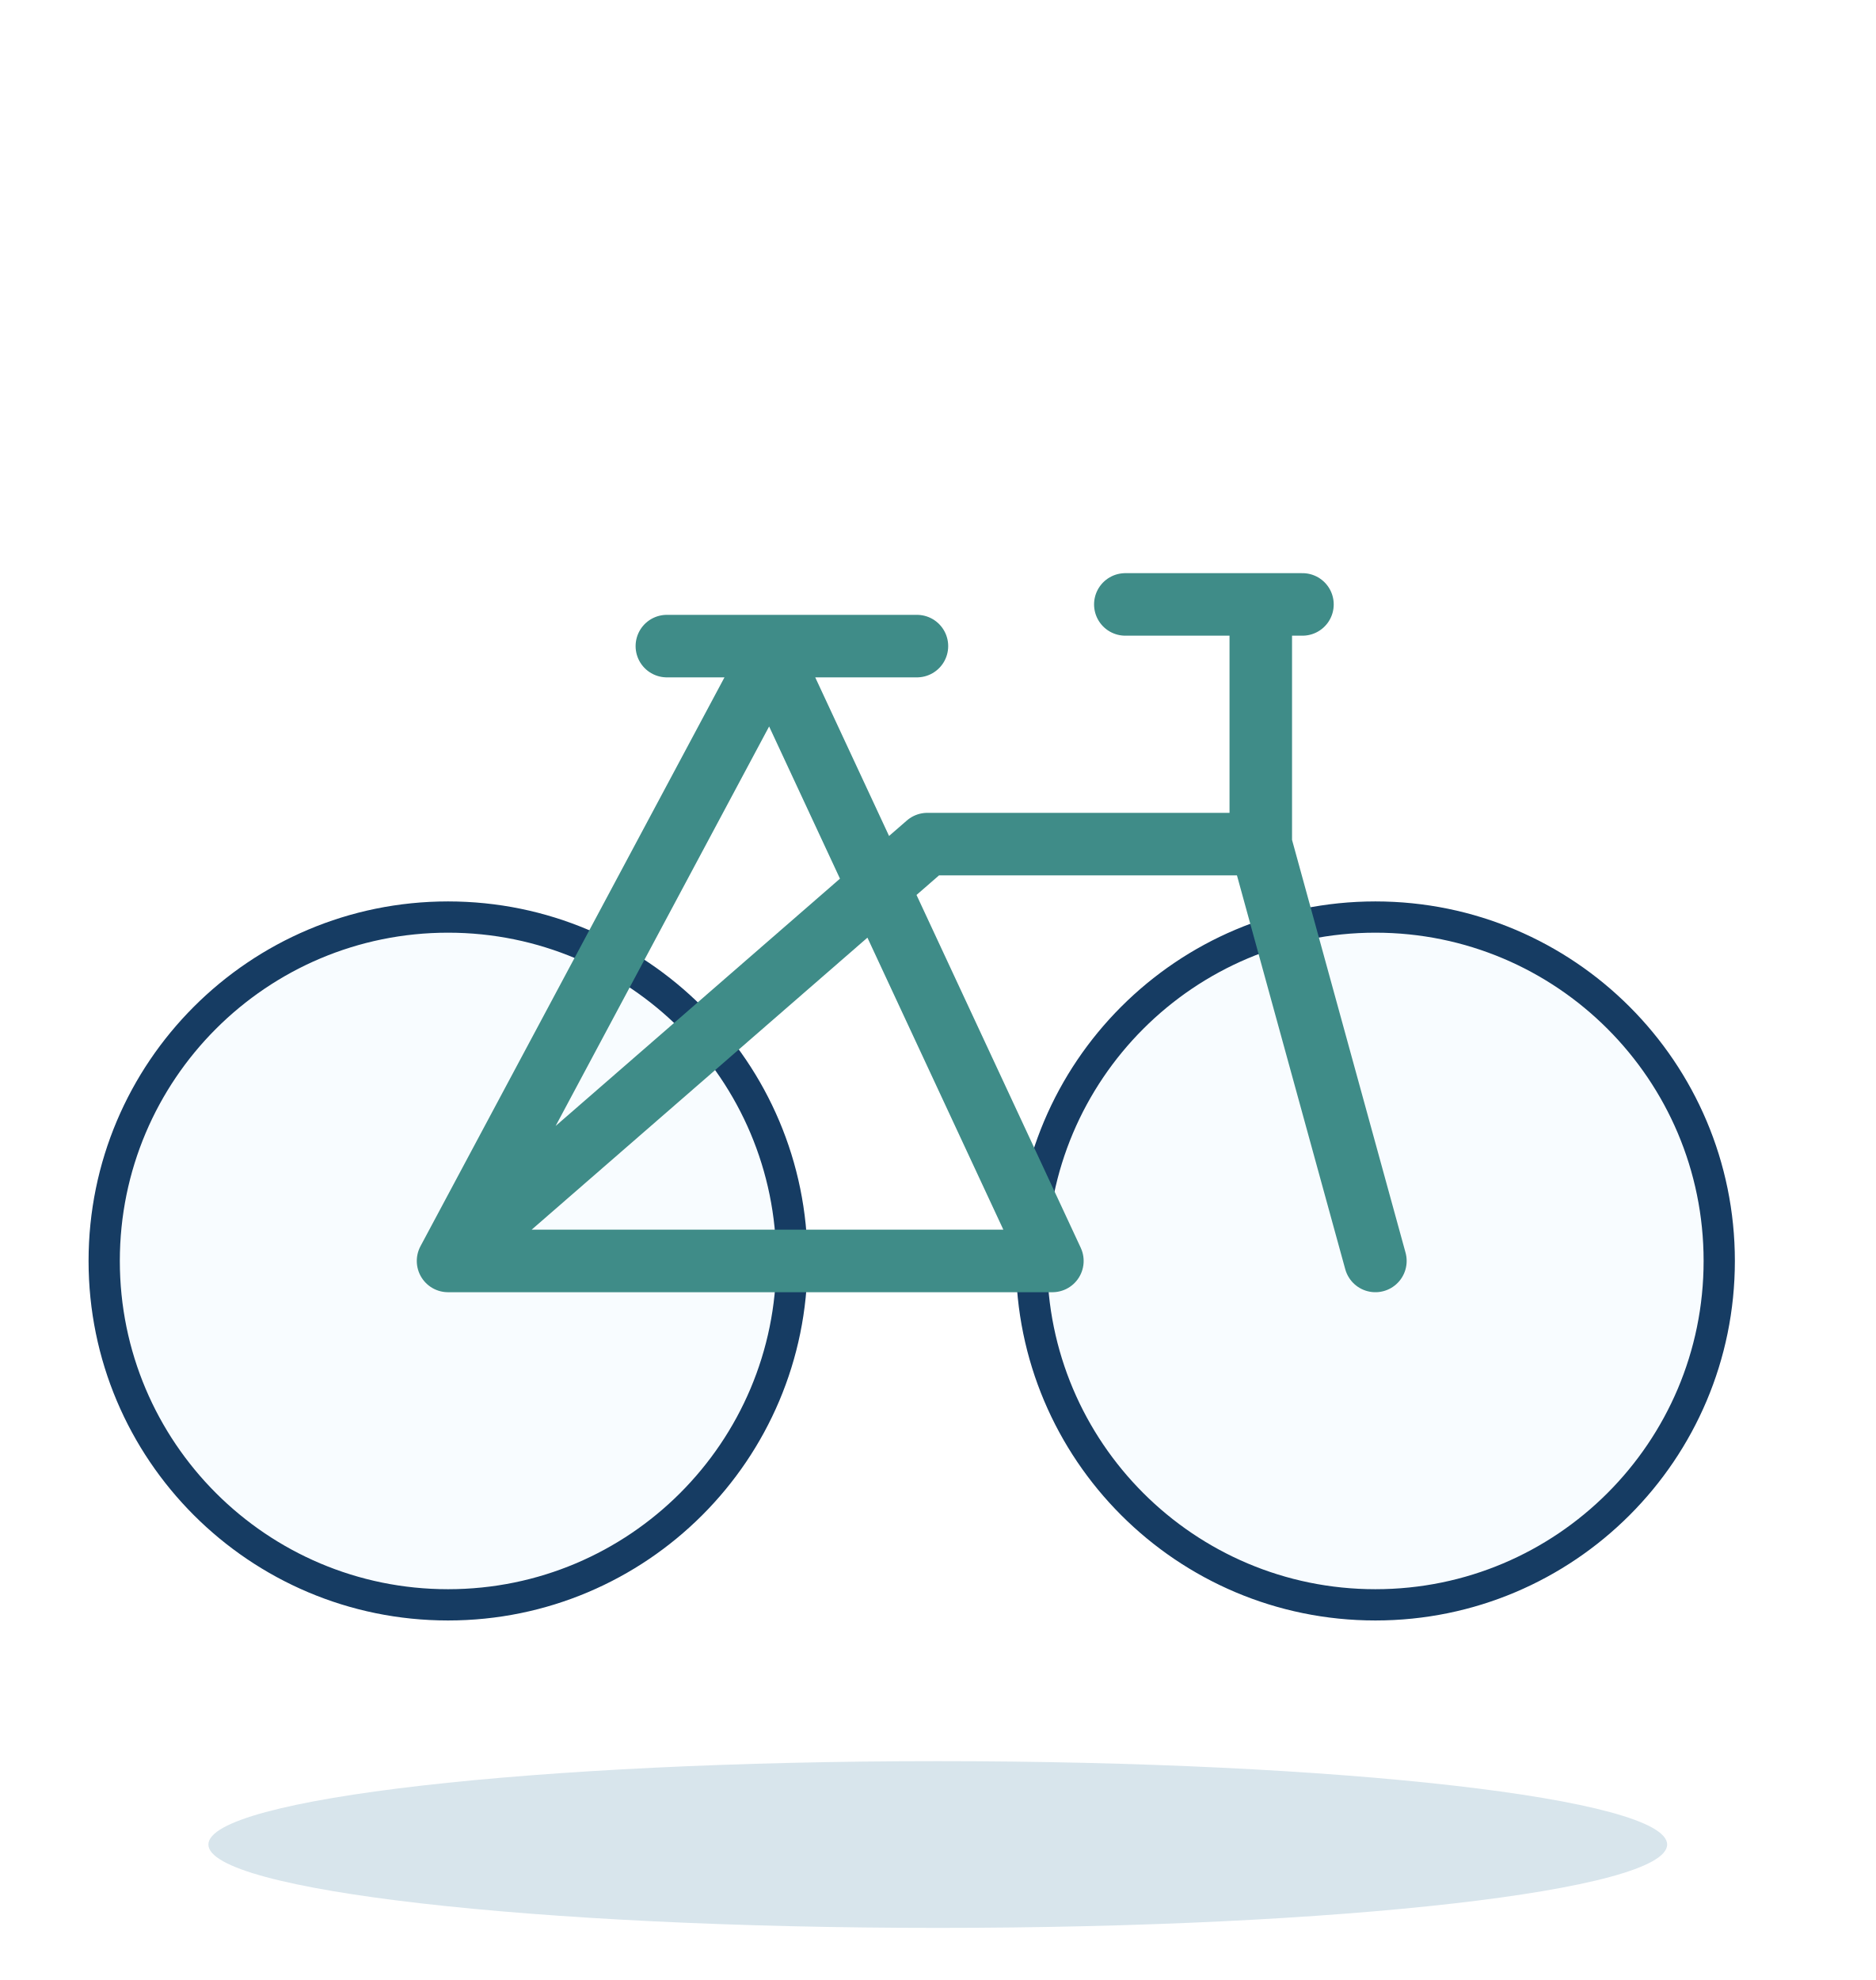
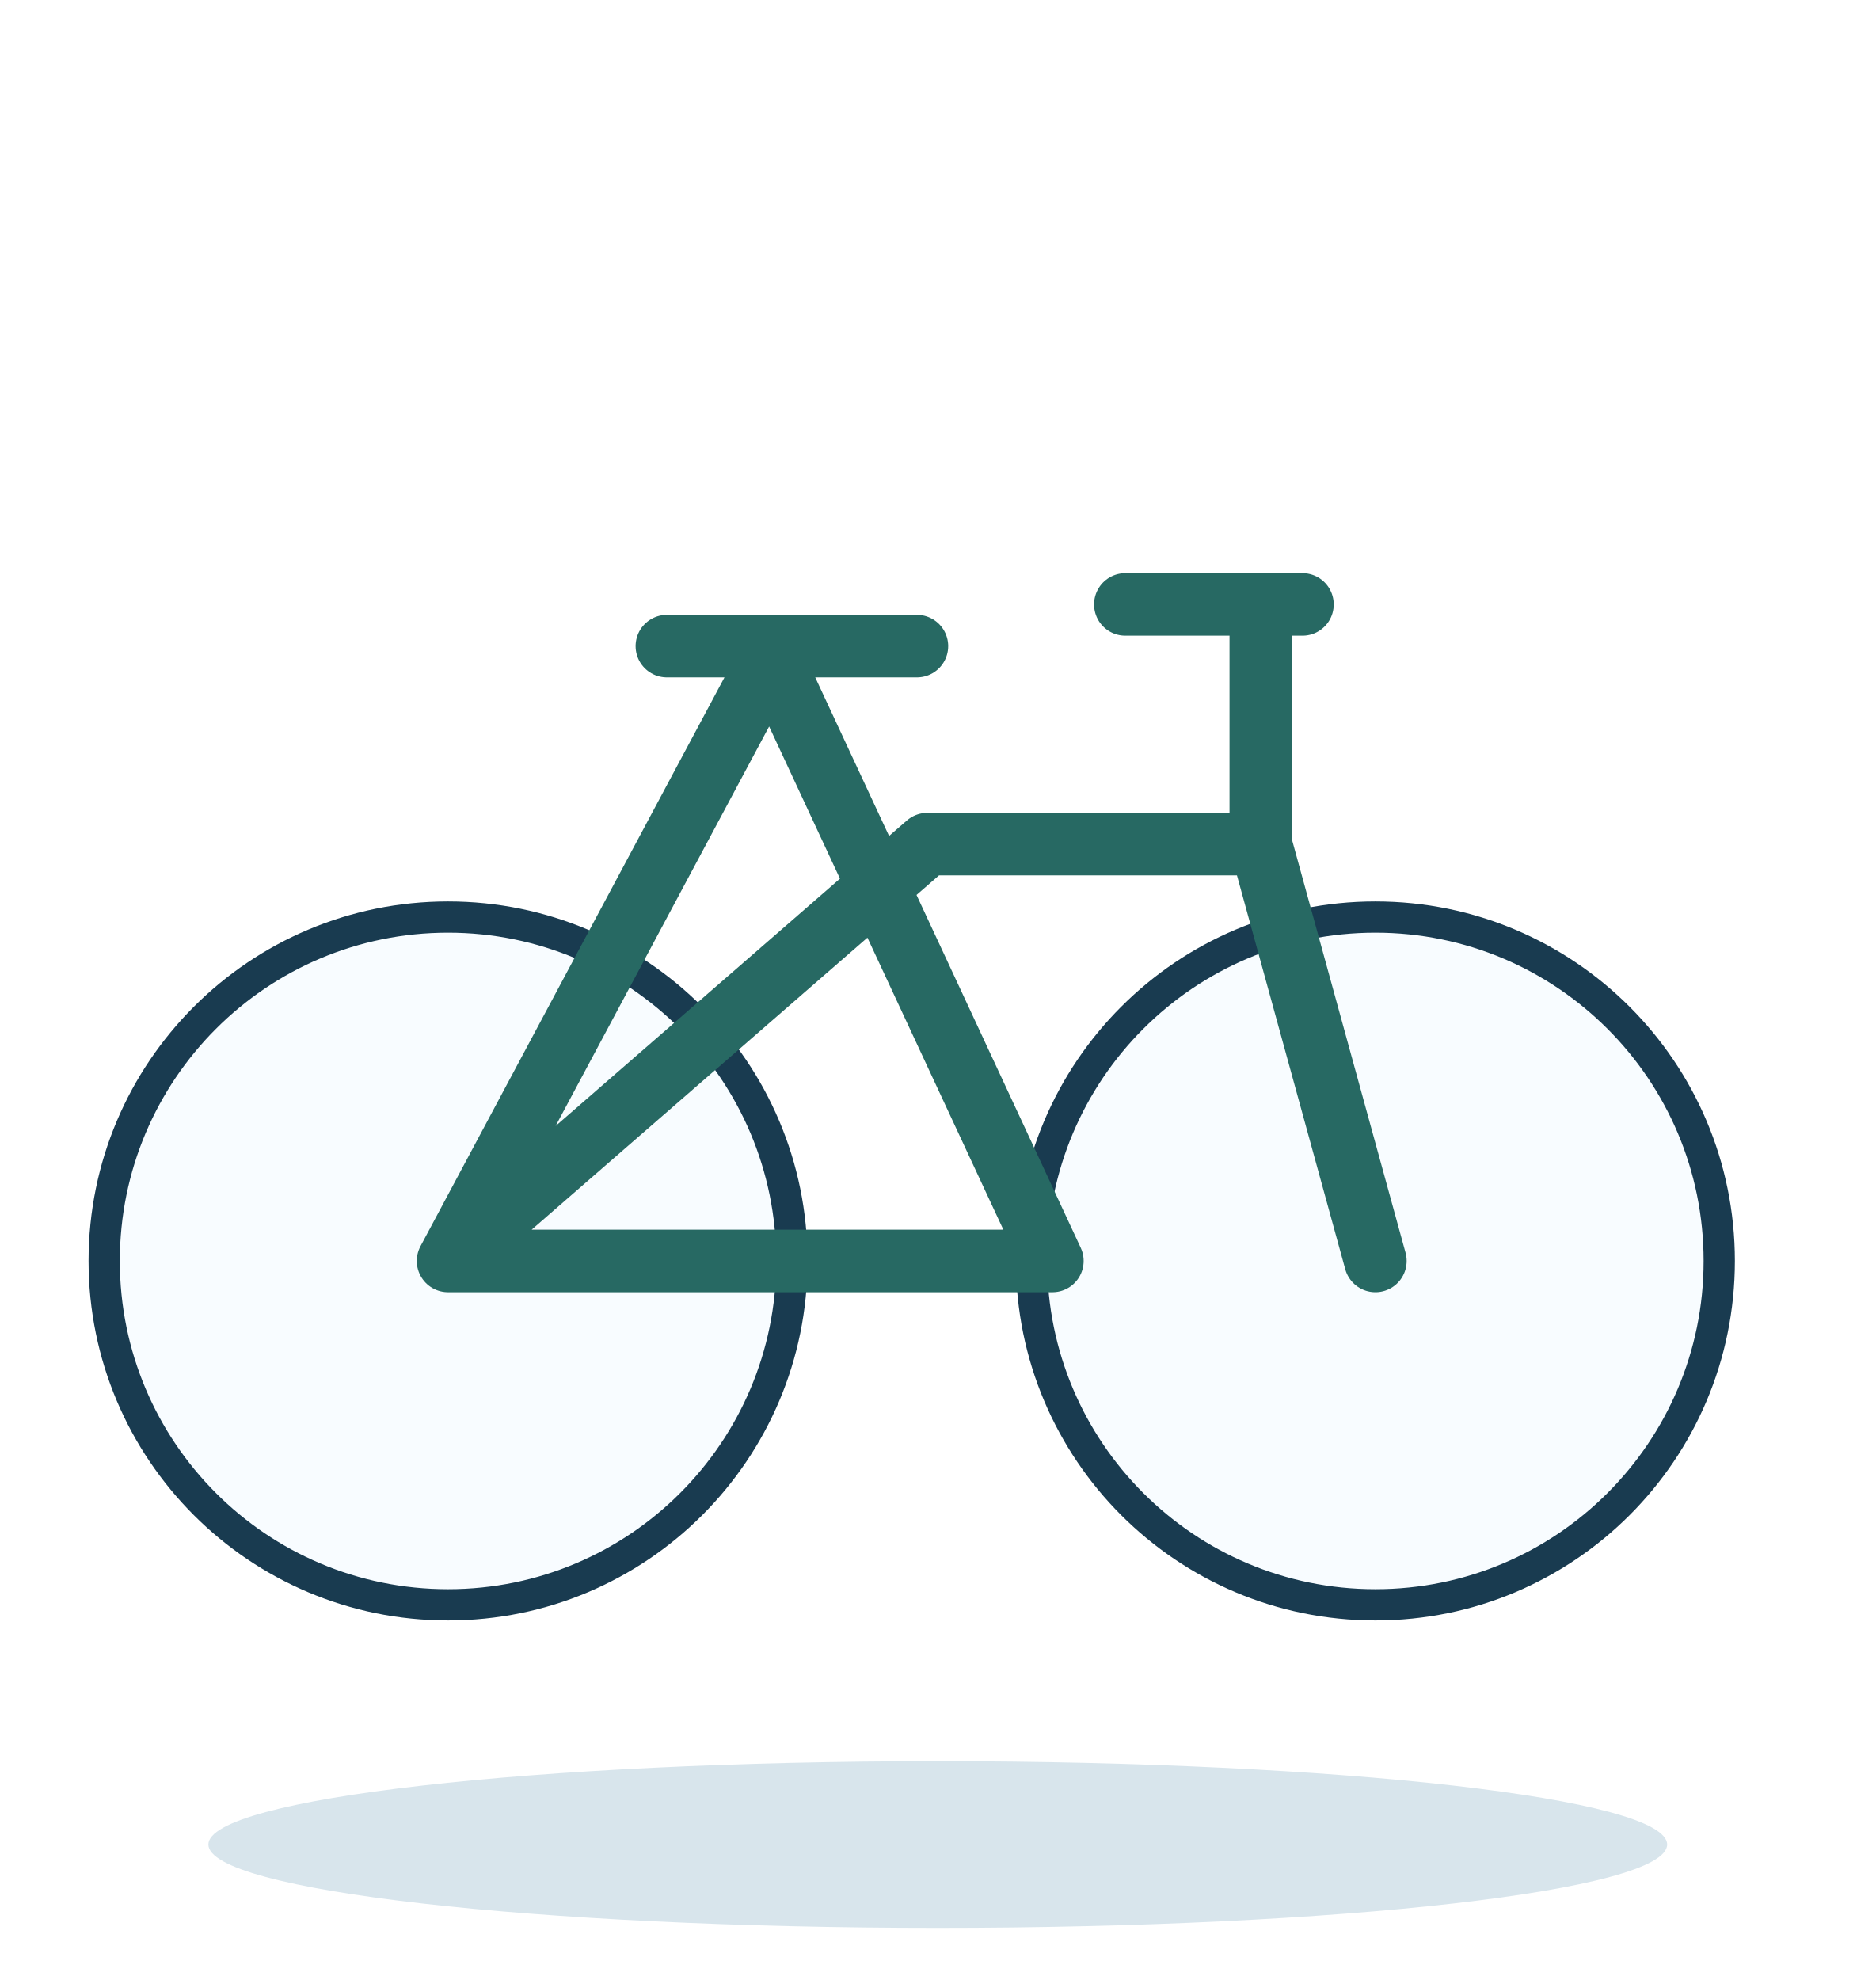
<svg xmlns="http://www.w3.org/2000/svg" width="180" height="190" viewBox="0 0 180 190" fill="none">
-   <g stroke="#163c63" stroke-width="3" stroke-linecap="round" stroke-linejoin="round">
+   <g stroke="#193b50" stroke-width="3" stroke-linecap="round" stroke-linejoin="round">
    <ellipse cx="90" cy="177" rx="70" ry="8" fill="#d8e5ec" stroke="none" />
    <circle cx="43" cy="121" r="33" fill="#f8fcff" />
    <circle cx="132" cy="121" r="33" fill="#f8fcff" />
-     <path d="m43 121 31-58 27 58H43l46-40h32l11 40M108 58h17m-4 0v23M64 62h24" stroke="#3f8c88" stroke-width="6" />
+     <path d="m43 121 31-58 27 58H43l46-40h32l11 40M108 58h17m-4 0v23M64 62h24" stroke="#276963" stroke-width="6" />
  </g>
</svg>
